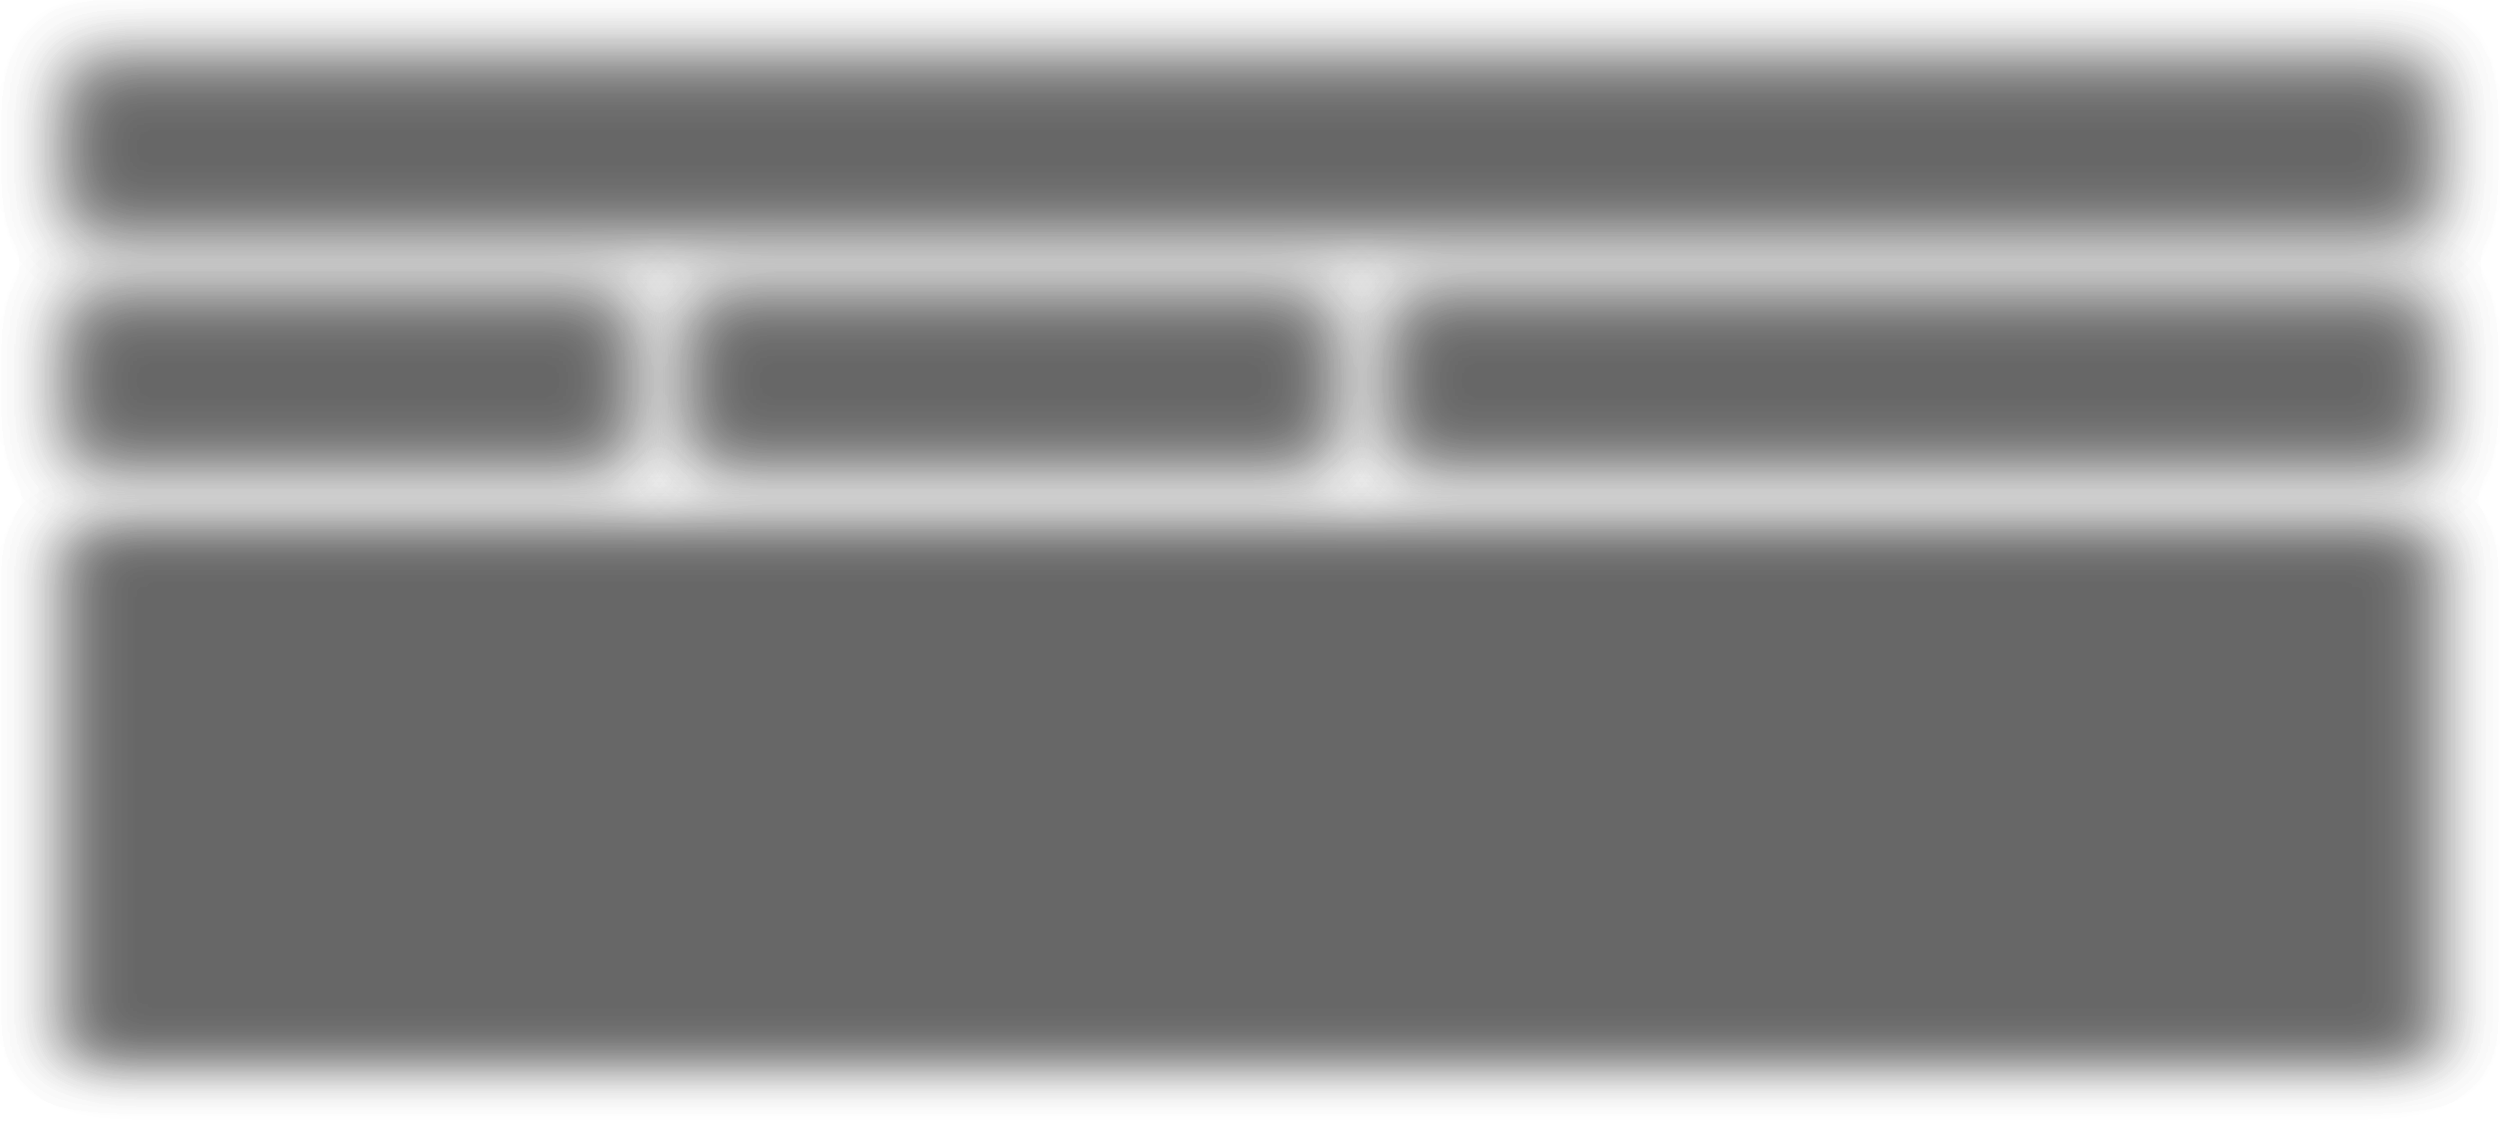
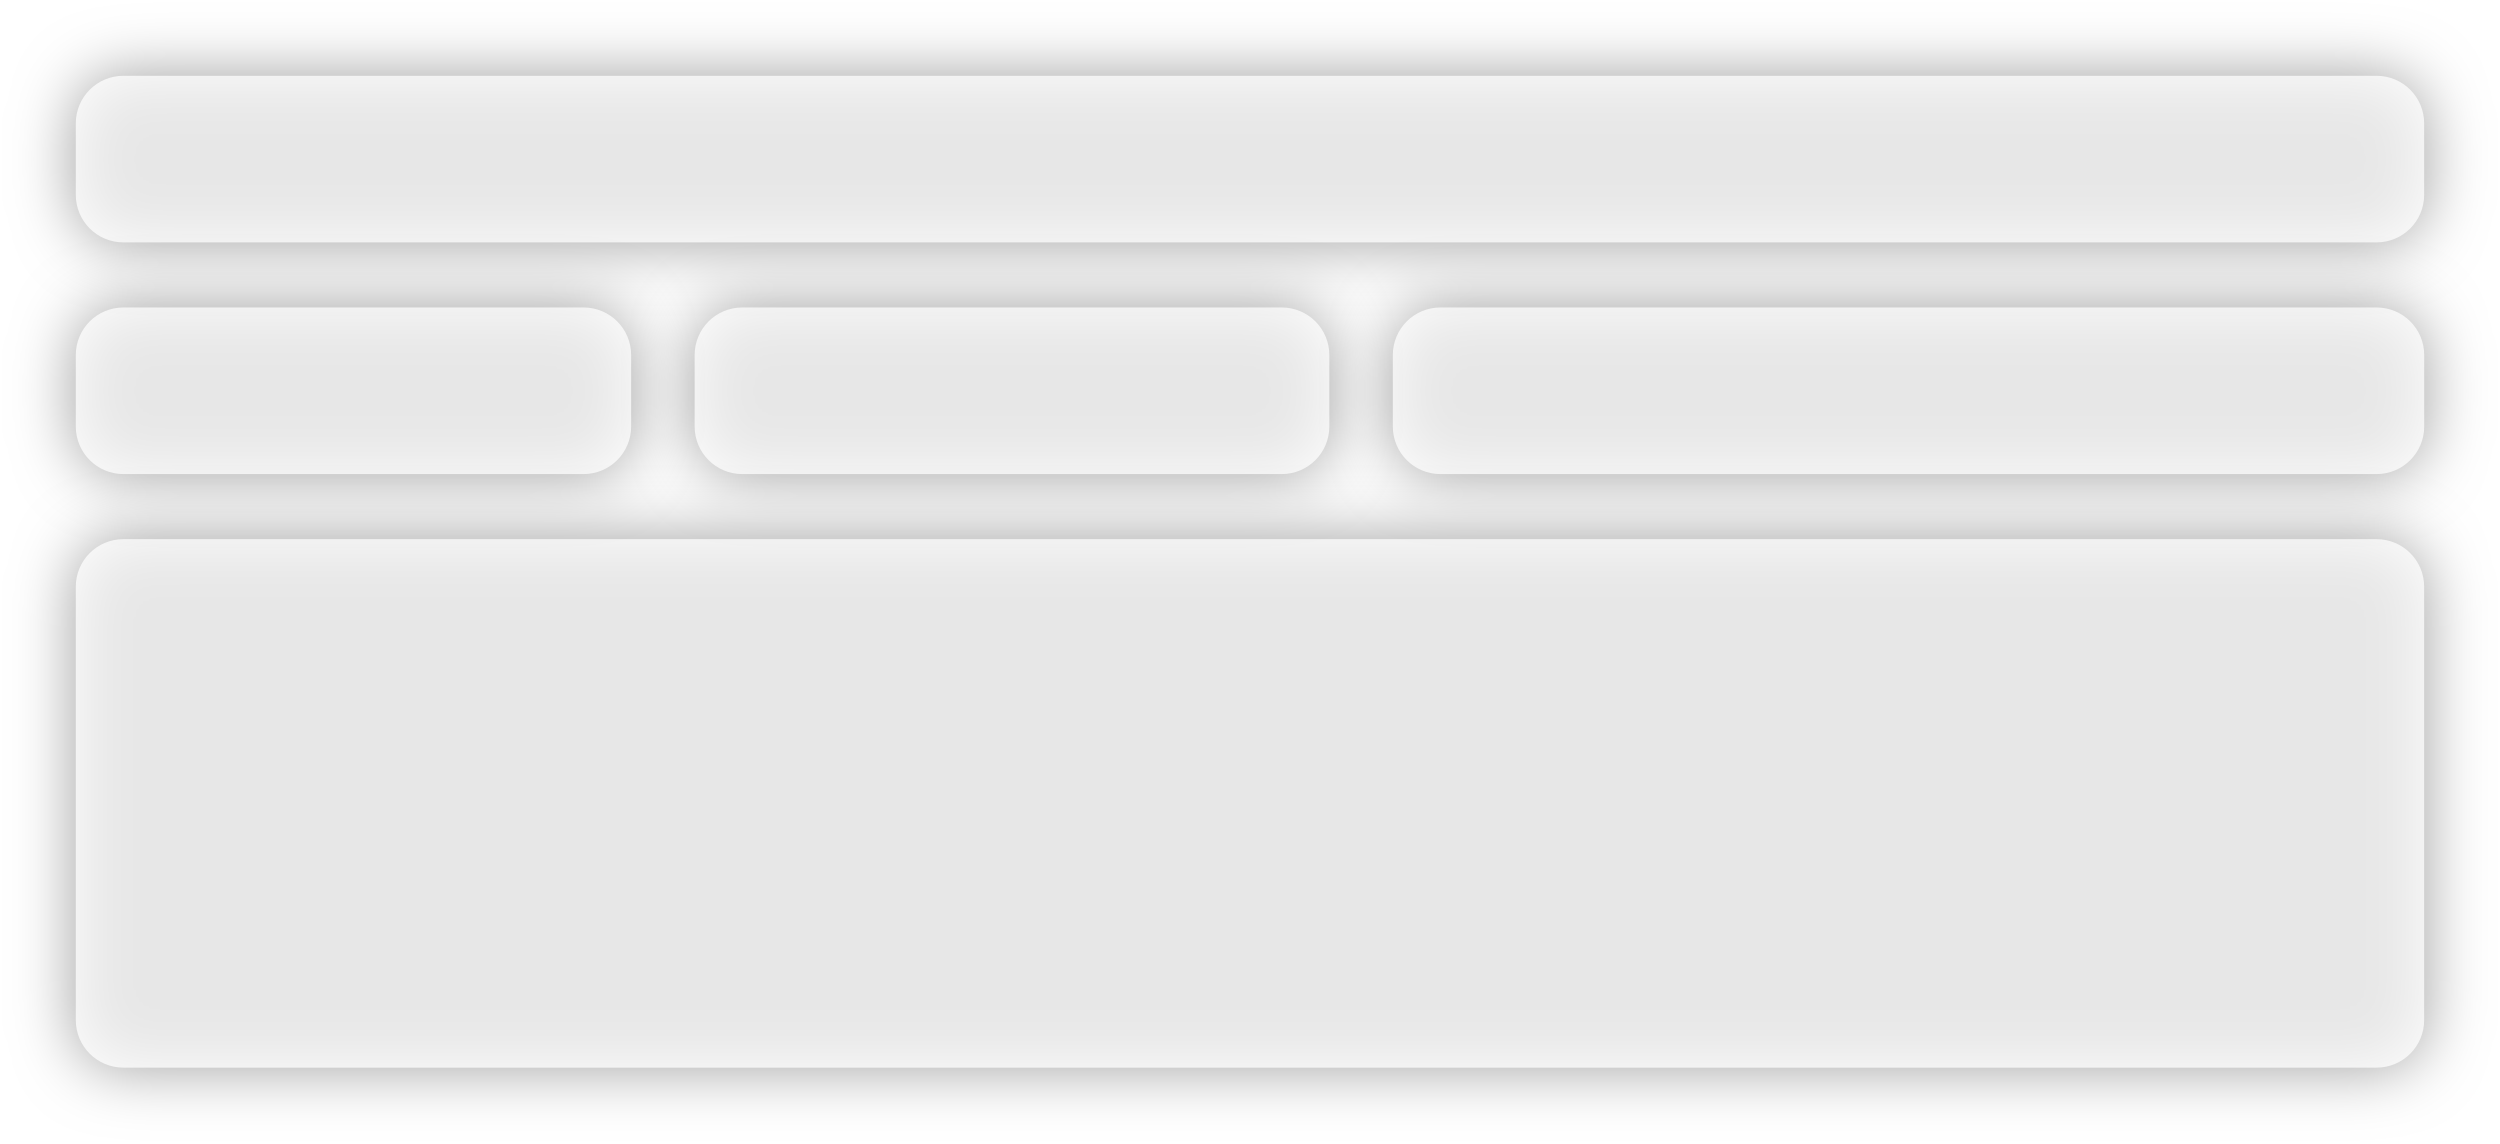
- <svg xmlns="http://www.w3.org/2000/svg" width="1566.367" height="704.637" viewBox="0 0 1566.367 704.637" version="1.1" xml:space="preserve" style="clip-rule:evenodd;fill-rule:evenodd;stroke-linejoin:round;stroke-miterlimit:2" id="svg6">
+ <svg xmlns="http://www.w3.org/2000/svg" width="1575.516" height="720.594" viewBox="0 0 1575.516 720.594" version="1.1" xml:space="preserve" style="clip-rule:evenodd;fill-rule:evenodd;stroke-linejoin:round;stroke-miterlimit:2" id="svg6">
  <defs id="defs6">
-     <filter style="color-interpolation-filters:sRGB" id="filter2" x="-0.029" y="-0.069" width="1.058" height="1.138">
-       <feFlood result="flood" in="SourceGraphic" flood-opacity="0.35" flood-color="rgb(0,0,0)" id="feFlood1" />
-       <feGaussianBlur result="blur" in="SourceGraphic" stdDeviation="12" id="feGaussianBlur1" />
+     <filter style="color-interpolation-filters:sRGB" id="filter2" x="-0.032" y="-0.143" width="1.065" height="1.287">
+       <feFlood result="flood" in="SourceGraphic" flood-opacity="0.502" flood-color="rgb(0,0,0)" id="feFlood1" />
+       <feGaussianBlur result="blur" in="SourceGraphic" stdDeviation="19.9" id="feGaussianBlur1" />
      <feOffset result="offset" in="blur" dx="0" dy="0" id="feOffset1" />
      <feComposite result="comp1" operator="in" in="flood" in2="offset" id="feComposite1" />
-       <feComposite result="fbSourceGraphic" operator="over" in="SourceGraphic" in2="comp1" id="feComposite2" />
-       <feColorMatrix result="fbSourceGraphicAlpha" in="fbSourceGraphic" values="0 0 0 -1 0 0 0 0 -1 0 0 0 0 -1 0 0 0 0 1 0" id="feColorMatrix6" />
-       <feFlood id="feFlood6" result="flood" in="fbSourceGraphic" flood-opacity="0.498" flood-color="rgb(0,0,0)" />
-       <feGaussianBlur id="feGaussianBlur6" result="blur" in="fbSourceGraphic" stdDeviation="0" />
-       <feOffset id="feOffset6" result="offset" in="blur" dx="0" dy="0" />
-       <feComposite id="feComposite6" result="comp1" operator="in" in="flood" in2="offset" />
-       <feComposite id="feComposite7" result="fbSourceGraphic" operator="over" in="fbSourceGraphic" in2="comp1" />
-       <feColorMatrix result="fbSourceGraphicAlpha" in="fbSourceGraphic" values="0 0 0 -1 0 0 0 0 -1 0 0 0 0 -1 0 0 0 0 1 0" id="feColorMatrix1" />
-       <feFlood id="feFlood2" result="flood" in="fbSourceGraphic" flood-opacity="0.498" flood-color="rgb(0,0,0)" />
-       <feGaussianBlur id="feGaussianBlur2" result="blur" in="fbSourceGraphic" stdDeviation="3" />
-       <feOffset id="feOffset2" result="offset" in="blur" dx="0" dy="0" />
-       <feComposite id="feComposite3" result="comp1" operator="out" in="flood" in2="offset" />
-       <feComposite id="feComposite4" result="fbSourceGraphic" operator="atop" in="comp1" in2="fbSourceGraphic" />
-       <feColorMatrix result="fbSourceGraphicAlpha" in="fbSourceGraphic" values="0 0 0 -1 0 0 0 0 -1 0 0 0 0 -1 0 0 0 0 1 0" id="feColorMatrix4" />
-       <feFlood id="feFlood4" result="flood" in="fbSourceGraphic" flood-opacity="0.498" flood-color="rgb(0,0,0)" />
-       <feGaussianBlur id="feGaussianBlur4" result="blur" in="fbSourceGraphic" stdDeviation="3" />
-       <feOffset id="feOffset4" result="offset" in="blur" dx="0" dy="0" />
-       <feComposite id="feComposite5" result="comp1" operator="in" in="flood" in2="offset" />
-       <feComposite id="feComposite8" result="comp2" operator="over" in="fbSourceGraphic" in2="comp1" />
+       <feComposite result="comp2" operator="out" in="comp1" in2="SourceGraphic" id="feComposite2" />
    </filter>
-     <filter style="color-interpolation-filters:sRGB;" id="filter76" x="-0.137" y="-0.457" width="1.274" height="1.914">
-       <feFlood result="flood" in="SourceGraphic" flood-opacity="0.384" flood-color="rgb(0,0,0)" id="feFlood75" />
-       <feGaussianBlur result="blur" in="SourceGraphic" stdDeviation="20" id="feGaussianBlur75" />
-       <feOffset result="offset" in="blur" dx="0" dy="0" id="feOffset75" />
-       <feComposite result="comp1" operator="in" in="flood" in2="offset" id="feComposite75" />
-       <feComposite result="comp2" operator="atop" in="comp1" in2="comp1" id="feComposite76" />
+     <filter style="color-interpolation-filters:sRGB" id="filter4" x="-0.136" y="-0.455" width="1.273" height="1.91">
+       <feFlood result="flood" in="SourceGraphic" flood-opacity="0.502" flood-color="rgb(0,0,0)" id="feFlood2" />
+       <feGaussianBlur result="blur" in="SourceGraphic" stdDeviation="19.9" id="feGaussianBlur2" />
+       <feOffset result="offset" in="blur" dx="0" dy="0" id="feOffset2" />
+       <feComposite result="comp1" operator="in" in="flood" in2="offset" id="feComposite3" />
+       <feComposite result="comp2" operator="out" in="comp1" in2="SourceGraphic" id="feComposite4" />
    </filter>
-     <filter style="color-interpolation-filters:sRGB;" id="filter78" x="-0.12" y="-0.457" width="1.24" height="1.914">
-       <feFlood result="flood" in="SourceGraphic" flood-opacity="0.384" flood-color="rgb(0,0,0)" id="feFlood76" />
-       <feGaussianBlur result="blur" in="SourceGraphic" stdDeviation="20" id="feGaussianBlur76" />
-       <feOffset result="offset" in="blur" dx="0" dy="0" id="feOffset76" />
-       <feComposite result="comp1" operator="in" in="flood" in2="offset" id="feComposite77" />
-       <feComposite result="comp2" operator="atop" in="comp1" in2="comp1" id="feComposite78" />
+     <filter style="color-interpolation-filters:sRGB" id="filter6" x="-0.119" y="-0.455" width="1.239" height="1.91">
+       <feFlood result="flood" in="SourceGraphic" flood-opacity="0.502" flood-color="rgb(0,0,0)" id="feFlood4" />
+       <feGaussianBlur result="blur" in="SourceGraphic" stdDeviation="19.9" id="feGaussianBlur4" />
+       <feOffset result="offset" in="blur" dx="0" dy="0" id="feOffset4" />
+       <feComposite result="comp1" operator="in" in="flood" in2="offset" id="feComposite5" />
+       <feComposite result="comp2" operator="out" in="comp1" in2="SourceGraphic" id="feComposite6" />
    </filter>
-     <filter style="color-interpolation-filters:sRGB;" id="filter80" x="-0.074" y="-0.457" width="1.148" height="1.914">
-       <feFlood result="flood" in="SourceGraphic" flood-opacity="0.384" flood-color="rgb(0,0,0)" id="feFlood78" />
-       <feGaussianBlur result="blur" in="SourceGraphic" stdDeviation="20" id="feGaussianBlur78" />
-       <feOffset result="offset" in="blur" dx="0" dy="0" id="feOffset78" />
-       <feComposite result="comp1" operator="in" in="flood" in2="offset" id="feComposite79" />
-       <feComposite result="comp2" operator="atop" in="comp1" in2="comp1" id="feComposite80" />
+     <filter style="color-interpolation-filters:sRGB" id="filter8" x="-0.032" y="-0.455" width="1.065" height="1.91">
+       <feFlood result="flood" in="SourceGraphic" flood-opacity="0.502" flood-color="rgb(0,0,0)" id="feFlood6" />
+       <feGaussianBlur result="blur" in="SourceGraphic" stdDeviation="19.9" id="feGaussianBlur6" />
+       <feOffset result="offset" in="blur" dx="0" dy="0" id="feOffset6" />
+       <feComposite result="comp1" operator="in" in="flood" in2="offset" id="feComposite7" />
+       <feComposite result="comp2" operator="out" in="comp1" in2="SourceGraphic" id="feComposite8" />
    </filter>
-     <filter style="color-interpolation-filters:sRGB;" id="filter82" x="-0.032" y="-0.457" width="1.065" height="1.914">
-       <feFlood result="flood" in="SourceGraphic" flood-opacity="0.384" flood-color="rgb(0,0,0)" id="feFlood80" />
-       <feGaussianBlur result="blur" in="SourceGraphic" stdDeviation="20" id="feGaussianBlur80" />
-       <feOffset result="offset" in="blur" dx="0" dy="0" id="feOffset80" />
-       <feComposite result="comp1" operator="in" in="flood" in2="offset" id="feComposite81" />
-       <feComposite result="comp2" operator="atop" in="comp1" in2="comp1" id="feComposite82" />
-     </filter>
-     <filter style="color-interpolation-filters:sRGB;" id="filter84" x="-0.032" y="-0.111" width="1.065" height="1.221">
-       <feFlood result="flood" in="SourceGraphic" flood-opacity="0.384" flood-color="rgb(0,0,0)" id="feFlood82" />
-       <feGaussianBlur result="blur" in="SourceGraphic" stdDeviation="20" id="feGaussianBlur82" />
-       <feOffset result="offset" in="blur" dx="0" dy="0" id="feOffset82" />
-       <feComposite result="comp1" operator="in" in="flood" in2="offset" id="feComposite83" />
-       <feComposite result="comp2" operator="atop" in="comp1" in2="comp1" id="feComposite84" />
+     <filter style="color-interpolation-filters:sRGB" id="filter10" x="-0.073" y="-0.455" width="1.147" height="1.91">
+       <feFlood result="flood" in="SourceGraphic" flood-opacity="0.502" flood-color="rgb(0,0,0)" id="feFlood8" />
+       <feGaussianBlur result="blur" in="SourceGraphic" stdDeviation="19.9" id="feGaussianBlur8" />
+       <feOffset result="offset" in="blur" dx="0" dy="0" id="feOffset8" />
+       <feComposite result="comp1" operator="in" in="flood" in2="offset" id="feComposite9" />
+       <feComposite result="comp2" operator="out" in="comp1" in2="SourceGraphic" id="feComposite10" />
    </filter>
  </defs>
-   <g id="g2" style="clip-rule:evenodd;display:inline;fill-rule:evenodd;stroke-linejoin:round;stroke-miterlimit:2;filter:url(#filter2)" transform="translate(27.36512,134.9817)">
-     <path d="m 350,156.506 c 0,-5.794 -4.118,-10.5 -9.188,-10.5 H 9.188 c -5.07,0 -9.188,4.706 -9.188,10.5 v 84 c 0,5.794 4.118,10.5 9.188,10.5 H 340.812 c 5.07,0 9.188,-4.706 9.188,-10.5 z" style="clip-rule:evenodd;opacity:1;fill:#000000;fill-opacity:0.75;fill-rule:evenodd;stroke-width:0.36;stroke-linejoin:round;stroke-miterlimit:2;filter:url(#filter76)" id="path2" transform="translate(15.8,-95.2)" />
-     <path d="m 805.798,60.922 c 0,-5.585 -4.315,-10.116 -9.635,-10.116 H 415.433 c -5.32,0 -9.635,4.531 -9.635,10.116 v 84.767 c 0,5.585 4.315,10.116 9.635,10.116 h 380.73 c 5.32,0 9.635,-4.531 9.635,-10.116 z" style="clip-rule:evenodd;opacity:1;fill:#000000;fill-opacity:0.75;fill-rule:evenodd;stroke-width:0.385;stroke-linejoin:round;stroke-miterlimit:2;filter:url(#filter78)" id="path3" />
-     <path d="m 1495.837,61.305 c 0,-5.794 -4.226,-10.5 -9.43,-10.5 H 855.226 c -5.204,0 -9.43,4.706 -9.43,10.5 v 84 c 0,5.794 4.226,10.5 9.43,10.5 H 1486.407 c 5.204,0 9.43,-4.706 9.43,-10.5 z" style="clip-rule:evenodd;opacity:1;fill:#000000;fill-opacity:0.75;fill-rule:evenodd;stroke-width:0.491;stroke-linejoin:round;stroke-miterlimit:2;filter:url(#filter80)" id="path4" />
-     <path d="m 1479.963,10.5 c 0,-5.793 -3.925,-10.5 -8.75,-10.5 H 8.75 C 3.925,0 0,4.707 0,10.5 V 94.5 C 0,100.294 3.925,105 8.75,105 H 1471.213 c 4.825,0 8.75,-4.705 8.75,-10.5 z" style="clip-rule:evenodd;opacity:1;fill:#000000;fill-opacity:0.75;fill-rule:evenodd;stroke-width:1.369;stroke-linejoin:round;stroke-miterlimit:2;filter:url(#filter82)" id="path4-6" transform="translate(15.8,-95.2)" />
-     <path style="clip-rule:evenodd;fill:#000000;fill-opacity:0.75;fill-rule:evenodd;stroke-width:6.205;stroke-linejoin:round;stroke-miterlimit:2;filter:url(#filter84)" id="rect3" width="1479.963" height="433.531" x="0" y="292.012" d="m 10,292.012 h 1459.963 a 10,10 45 0 1 10,10 v 413.531 a 10,10 135 0 1 -10,10 H 10 a 10,10 45 0 1 -10,-10 V 302.012 a 10,10 135 0 1 10,-10 z" transform="matrix(1,0,0,0.7682537,15.8,-27.5273)" />
+   <g transform="translate(47.76,-731.2355)" id="g6">
+     <g id="gamelist-metadata-background-light-base.svg" transform="matrix(1,0,0,0.403846,0,925)">
+       <clipPath id="_clip1">
+         <rect x="0" y="0" width="1624" height="260" id="rect2" />
+       </clipPath>
+       <g clip-path="url(#_clip1)" id="g5">
+         <g transform="matrix(0.398804,0,0,0.921986,-796.81,-1129.43)" id="g2">
+                     
+                 </g>
+         <g transform="matrix(0.418744,0,0,0.921986,-446.6527,-1129.43)" id="g3">
+                     
+                 </g>
+         <g transform="matrix(0.6281565,0,0,0.921986,-405.0608,-1129.43)" id="g4">
+                     
+                 </g>
+       </g>
+     </g>
  </g>
+   <path style="clip-rule:evenodd;fill:#111111;fill-opacity:0.749;fill-rule:evenodd;stroke-width:0;stroke-linejoin:round;stroke-miterlimit:2;filter:url(#filter2)" id="rect1" width="1479.963" height="333.062" x="0" y="292.012" d="m 30,292.012 h 1419.963 a 30,30 45 0 1 30,30 v 273.062 a 30,30 135 0 1 -30,30 l -1419.963,0 a 30,30 45 0 1 -30,-30 V 322.012 a 30,30 135 0 1 30,-30 z" transform="translate(47.76,47.76)" />
+   <path style="clip-rule:evenodd;fill:#111111;fill-opacity:0.749;fill-rule:evenodd;stroke-width:0;stroke-linejoin:round;stroke-miterlimit:2;filter:url(#filter4)" id="rect1-2" width="350" height="105" x="0" y="146.006" d="m 30,146.006 h 290 a 30,30 45 0 1 30,30 v 45 a 30,30 135 0 1 -30,30 l -290,0 a 30,30 45 0 1 -30,-30 v -45 a 30,30 135 0 1 30,-30 z" transform="translate(47.76,47.76)" />
+   <path style="clip-rule:evenodd;fill:#111111;fill-opacity:0.749;fill-rule:evenodd;stroke-width:0;stroke-linejoin:round;stroke-miterlimit:2;filter:url(#filter6)" id="rect1-2-6" width="400" height="105" x="389.998" y="146.006" d="m 419.998,146.006 340,0 a 30,30 45 0 1 30,30 v 45 a 30,30 135 0 1 -30,30 l -340,0 a 30,30 45 0 1 -30,-30 v -45 a 30,30 135 0 1 30,-30 z" transform="translate(47.76,47.76)" />
+   <path style="clip-rule:evenodd;fill:#111111;fill-opacity:0.749;fill-rule:evenodd;stroke-width:0;stroke-linejoin:round;stroke-miterlimit:2;filter:url(#filter8)" id="rect1-2-6-3" width="1479.963" height="105" x="0" y="0" d="m 30,0 h 1419.963 a 30,30 45 0 1 30,30 v 45 a 30,30 135 0 1 -30,30 H 30 A 30,30 45 0 1 0,75 V 30 A 30,30 135 0 1 30,0 Z" transform="translate(47.76,47.76)" />
+   <path style="clip-rule:evenodd;fill:#111111;fill-opacity:0.749;fill-rule:evenodd;stroke-width:0;stroke-linejoin:round;stroke-miterlimit:2;filter:url(#filter10)" id="rect1-2-6-9" width="650" height="105" x="829.996" y="146.006" d="M 859.996,146.006 H 1449.996 a 30,30 45 0 1 30,30 v 45 a 30,30 135 0 1 -30,30 H 859.996 a 30,30 45 0 1 -30,-30 v -45 a 30,30 135 0 1 30,-30 z" transform="translate(47.76,47.76)" />
</svg>
